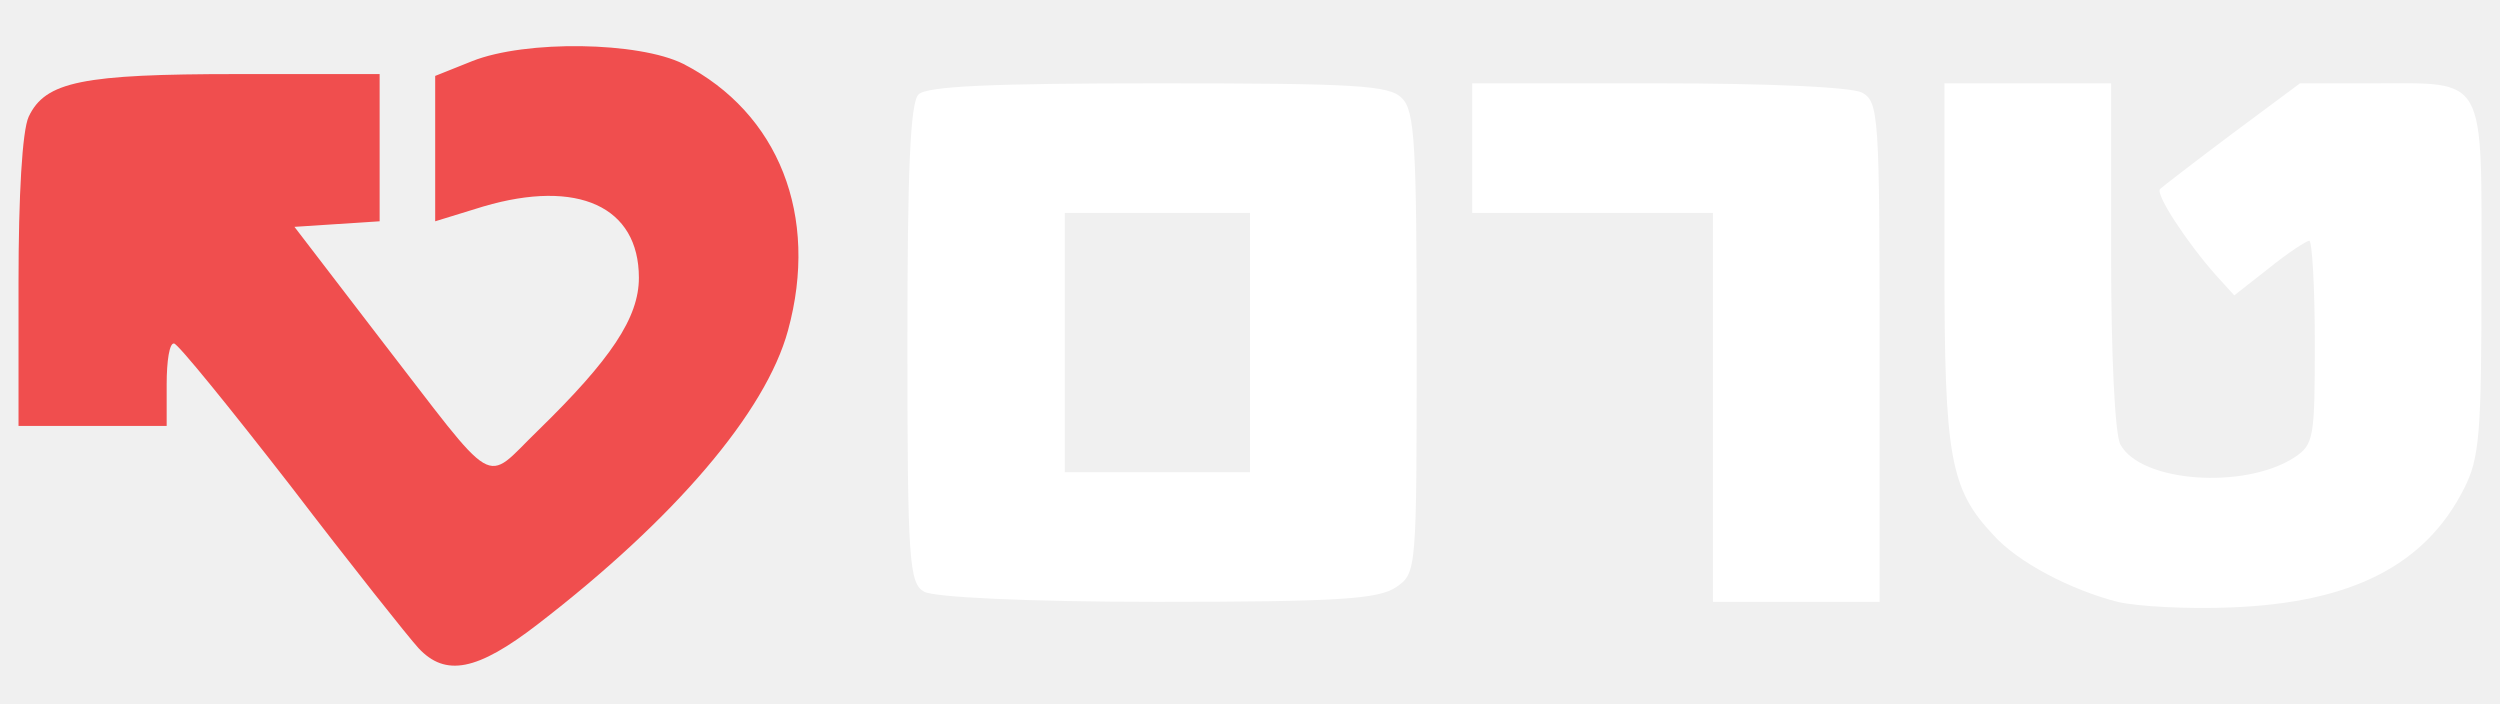
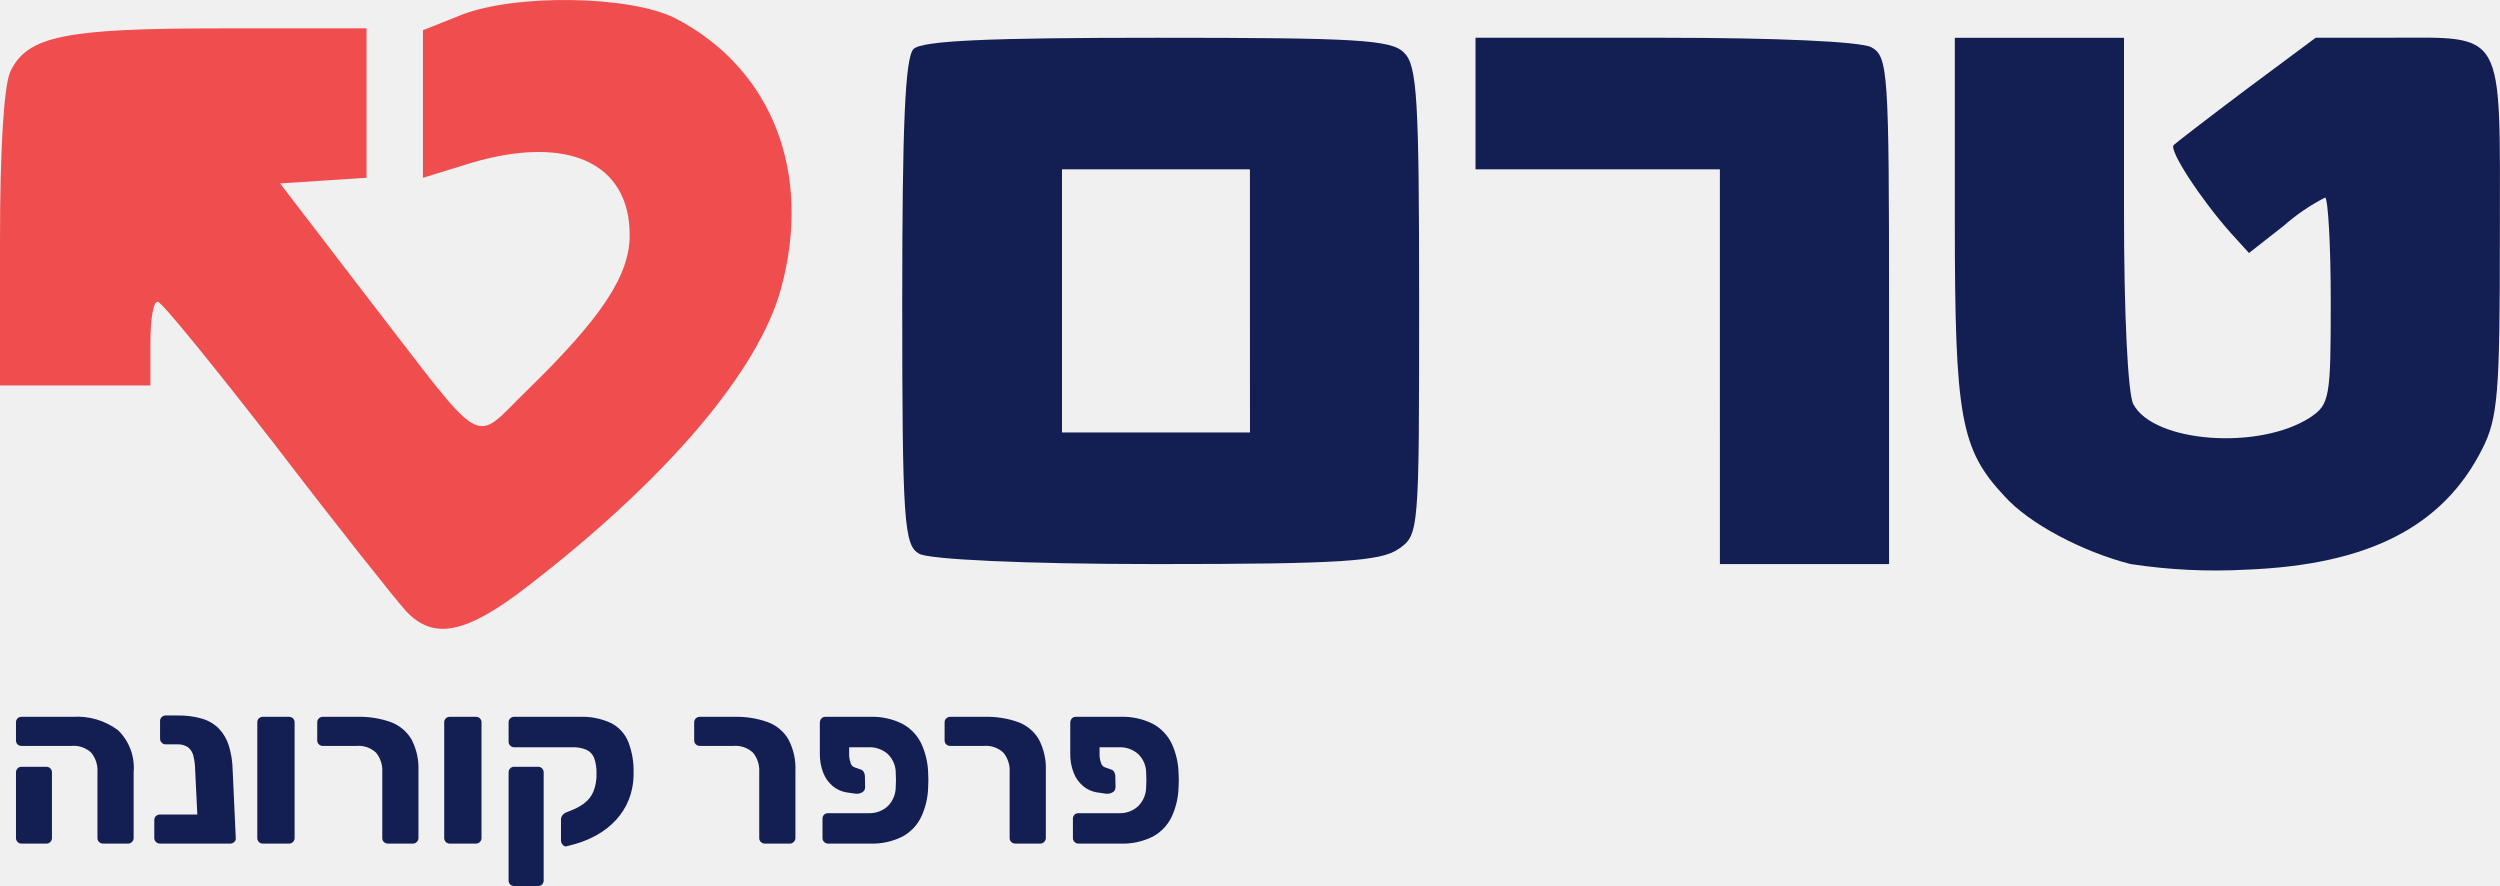
- <svg xmlns="http://www.w3.org/2000/svg" version="1.0" width="270px" height="76px" viewBox="0 0 2700 760" preserveAspectRatio="xMidYMid meet">
-   <g id="layer101" fill="#f04e4e" stroke="none">
-     <path d="M452 700 c-11 -12 -73 -90 -138 -175 -66 -85 -122 -154 -126 -154 -5 -1 -8 19 -8 44 l0 45 -80 0 -80 0 0 -155 c0 -94 4 -164 11 -179 18 -38 58 -46 225 -46 l154 0 0 79 0 80 -46 3 -46 3 92 120 c130 168 111 158 171 100 79 -77 109 -122 109 -165 0 -77 -66 -107 -168 -77 l-52 16 0 -78 0 -79 40 -16 c58 -23 180 -21 228 3 103 53 147 164 113 288 -24 88 -122 203 -270 317 -66 51 -100 57 -129 26z" />
-   </g>
-   <g id="layer102" fill="#ffffff" stroke="none">
-     <path d="M2287 650 c-51 -13 -108 -43 -134 -72 -47 -50 -53 -84 -53 -293 l0 -195 90 0 90 0 0 186 c0 106 4 193 10 204 22 41 134 49 188 14 21 -14 22 -21 22 -124 0 -61 -3 -110 -6 -110 -3 0 -23 13 -44 30 l-37 29 -20 -22 c-31 -35 -66 -88 -60 -93 2 -2 37 -29 77 -59 l74 -55 78 0 c125 0 118 -12 118 211 0 167 -2 194 -19 227 -42 83 -122 123 -251 128 -47 2 -102 -1 -123 -6z" />
-     <path d="M998 639 c-16 -9 -18 -33 -18 -267 0 -187 3 -261 12 -270 9 -9 80 -12 259 -12 212 0 250 2 263 16 14 13 16 51 16 264 0 246 0 249 -22 264 -19 13 -61 16 -258 16 -141 0 -242 -5 -252 -11z m352 -269 l0 -140 -100 0 -100 0 0 140 0 140 100 0 100 0 0 -140z" />
-     <path d="M1850 440 l0 -210 -130 0 -130 0 0 -70 0 -70 201 0 c119 0 208 4 220 10 18 10 19 24 19 280 l0 270 -90 0 -90 0 0 -210z" />
+ <svg xmlns="http://www.w3.org/2000/svg" width="225.228" height="79.82" viewBox="0 0 225.228 79.82">
+   <g id="Group_27" data-name="Group 27" transform="translate(-75 -81)">
+     <g id="_62_HeaderControl" data-name="62_HeaderControl" transform="translate(55 31.175)">
+       <g id="layer101" transform="translate(20 49.825)">
+         <path id="Path_1" data-name="Path 1" d="M56.577,104.875c-.931-1.016-6.181-7.62-11.684-14.817-5.588-7.2-10.33-13.039-10.668-13.039-.423-.085-.677,1.609-.677,3.725v3.81H20V71.431c0-7.959.339-13.886.931-15.156,1.524-3.217,4.911-3.895,19.051-3.895H53.021V65.843l-3.895.254-3.895.254,7.79,10.16c11.007,14.225,9.4,13.378,14.479,8.467,6.689-6.52,9.229-10.33,9.229-13.971,0-6.52-5.588-9.06-14.225-6.52l-4.4,1.355V52.549l3.387-1.355c4.911-1.947,15.241-1.778,19.3.254,8.721,4.487,12.446,13.886,9.568,24.385-2.032,7.451-10.33,17.188-22.861,26.84C61.912,106.992,59.033,107.5,56.577,104.875Z" transform="translate(-20 -49.825)" fill="#f04e4e" />
+       </g>
+       <g id="layer102" transform="translate(101.283 53.217)">
+         <path id="Path_2" data-name="Path 2" d="M2115.833,137.311c-4.318-1.1-9.144-3.641-11.346-6.1-3.979-4.233-4.488-7.112-4.488-24.808V89.9h15.241v15.749c0,8.975.339,16.341.847,17.273,1.863,3.471,11.346,4.149,15.918,1.185,1.778-1.185,1.862-1.778,1.862-10.5,0-5.165-.254-9.314-.508-9.314a18.132,18.132,0,0,0-3.725,2.54l-3.133,2.455-1.693-1.863c-2.625-2.963-5.588-7.451-5.08-7.874.169-.169,3.133-2.455,6.52-5l6.265-4.657h6.6c10.584,0,9.991-1.016,9.991,17.865,0,14.14-.169,16.426-1.609,19.22-3.556,7.028-10.33,10.414-21.252,10.838A50.7,50.7,0,0,1,2115.833,137.311Z" transform="translate(-2005.17 -89.887)" fill="#131f52" />
+         <path id="Path_3" data-name="Path 3" d="M981.524,136.484c-1.355-.762-1.524-2.794-1.524-22.607,0-15.833.254-22.1,1.016-22.861S987.79,90,1002.945,90c17.95,0,21.168.169,22.268,1.355,1.185,1.1,1.355,4.318,1.355,22.353,0,20.829,0,21.083-1.863,22.353-1.609,1.1-5.165,1.355-21.845,1.355C990.922,137.415,982.371,136.992,981.524,136.484Zm29.8-22.776V101.854H994.394v23.708h16.934Z" transform="translate(-980 -89.99)" fill="#131f52" />
+         <path id="Path_4" data-name="Path 4" d="M1612.014,119.634V101.854H1590V90h17.019c10.076,0,17.611.339,18.628.847,1.524.847,1.609,2.032,1.609,23.708v22.861h-15.24Z" transform="translate(-1538.351 -89.99)" fill="#131f52" />
+       </g>
+     </g>
+     <path id="Path_10" data-name="Path 10" d="M-97.7,0a.522.522,0,0,1-.37-.14.47.47,0,0,1-.15-.36V-6.42a2.529,2.529,0,0,0-.56-1.77,2.311,2.311,0,0,0-1.78-.61h-4.5a.487.487,0,0,1-.36-.14.487.487,0,0,1-.14-.36v-1.62a.487.487,0,0,1,.14-.36.487.487,0,0,1,.36-.14h4.6a6.148,6.148,0,0,1,4.09,1.2,4.725,4.725,0,0,1,1.41,3.8V-.5a.48.48,0,0,1-.15.35.48.48,0,0,1-.35.15Zm-7.36,0a.47.47,0,0,1-.36-.15.5.5,0,0,1-.14-.35V-6.42a.5.5,0,0,1,.14-.35.47.47,0,0,1,.36-.15h2.24a.47.47,0,0,1,.36.15.5.5,0,0,1,.14.35V-.5a.5.5,0,0,1-.14.35.47.47,0,0,1-.36.15ZM-92.6,0a.48.48,0,0,1-.35-.15A.48.48,0,0,1-93.1-.5V-2.12a.47.47,0,0,1,.15-.36.5.5,0,0,1,.35-.14h6.42V-.46a.431.431,0,0,1-.14.33.508.508,0,0,1-.36.13Zm3.98,0a.47.47,0,0,1-.36-.15.5.5,0,0,1-.14-.35l-.3-6.16a5.338,5.338,0,0,0-.16-1.25,1.4,1.4,0,0,0-.48-.77,1.666,1.666,0,0,0-1.02-.26h-1a.48.48,0,0,1-.35-.15.5.5,0,0,1-.15-.37v-1.58a.47.47,0,0,1,.15-.36.5.5,0,0,1,.35-.14H-91a7.442,7.442,0,0,1,2.22.29,3.533,3.533,0,0,1,1.51.9,3.893,3.893,0,0,1,.89,1.54,7.991,7.991,0,0,1,.34,2.19l.28,6.12a.416.416,0,0,1-.13.35.5.5,0,0,1-.37.15Zm5.3,0a.47.47,0,0,1-.36-.15.5.5,0,0,1-.14-.35V-10.92a.487.487,0,0,1,.14-.36.487.487,0,0,1,.36-.14h2.36a.487.487,0,0,1,.36.14.487.487,0,0,1,.14.36V-.5a.5.5,0,0,1-.14.35.47.47,0,0,1-.36.15Zm11.28,0a.522.522,0,0,1-.37-.14.47.47,0,0,1-.15-.36V-6.42a2.529,2.529,0,0,0-.56-1.77A2.311,2.311,0,0,0-74.9-8.8h-3.02a.5.5,0,0,1-.35-.14.47.47,0,0,1-.15-.36v-1.62a.47.47,0,0,1,.15-.36.5.5,0,0,1,.35-.14h3.12a8.29,8.29,0,0,1,3.02.48,3.607,3.607,0,0,1,1.85,1.55,5.591,5.591,0,0,1,.63,2.85V-.5a.48.48,0,0,1-.15.35A.48.48,0,0,1-69.8,0Zm5.56,0a.47.47,0,0,1-.36-.15.5.5,0,0,1-.14-.35V-10.92a.487.487,0,0,1,.14-.36.487.487,0,0,1,.36-.14h2.36a.487.487,0,0,1,.36.14.487.487,0,0,1,.14.36V-.5a.5.5,0,0,1-.14.35.47.47,0,0,1-.36.15Zm5.8,3.82a.487.487,0,0,1-.36-.14.487.487,0,0,1-.14-.36V-6.42a.5.5,0,0,1,.14-.35.47.47,0,0,1,.36-.15h2.16a.47.47,0,0,1,.36.15.5.5,0,0,1,.14.35V3.32a.487.487,0,0,1-.14.36.487.487,0,0,1-.36.14ZM-55.94.24a.324.324,0,0,1-.35-.12.549.549,0,0,1-.17-.38V-2.2a.586.586,0,0,1,.14-.36.787.787,0,0,1,.36-.26l.64-.26a4.563,4.563,0,0,0,1.03-.61,2.572,2.572,0,0,0,.75-1,3.986,3.986,0,0,0,.28-1.61,3.924,3.924,0,0,0-.2-1.38,1.364,1.364,0,0,0-.68-.76,2.993,2.993,0,0,0-1.32-.24h-5.22a.5.5,0,0,1-.35-.14.47.47,0,0,1-.15-.36v-1.76a.448.448,0,0,1,.15-.34.5.5,0,0,1,.35-.14h5.88a6.129,6.129,0,0,1,2.87.57,3.308,3.308,0,0,1,1.54,1.7,7.222,7.222,0,0,1,.47,2.77,6.4,6.4,0,0,1-.43,2.42,5.946,5.946,0,0,1-1.17,1.85A6.953,6.953,0,0,1-53.18-.8a9.212,9.212,0,0,1-1.94.82ZM-38.08,0a.522.522,0,0,1-.37-.14A.47.47,0,0,1-38.6-.5V-6.42a2.529,2.529,0,0,0-.56-1.77,2.311,2.311,0,0,0-1.78-.61h-3.02a.5.5,0,0,1-.35-.14.47.47,0,0,1-.15-.36v-1.62a.47.47,0,0,1,.15-.36.5.5,0,0,1,.35-.14h3.12a8.291,8.291,0,0,1,3.02.48,3.607,3.607,0,0,1,1.85,1.55,5.591,5.591,0,0,1,.63,2.85V-.5a.48.48,0,0,1-.15.35.48.48,0,0,1-.35.15Zm7.58-8.68v.8a2.433,2.433,0,0,0,.15.67.568.568,0,0,0,.37.35l.56.2a.465.465,0,0,1,.25.23.779.779,0,0,1,.09.37l.02.98a.51.51,0,0,1-.26.46.993.993,0,0,1-.64.12l-.82-.12a2.616,2.616,0,0,1-1.2-.56,2.952,2.952,0,0,1-.85-1.19,4.558,4.558,0,0,1-.31-1.75v-2.8a.59.59,0,0,1,.15-.36.455.455,0,0,1,.35-.14h4a6.045,6.045,0,0,1,2.94.63A3.988,3.988,0,0,1-24-9.01a6.731,6.731,0,0,1,.62,2.71q.02.3.02.59t-.02.59A6.761,6.761,0,0,1-24-2.42,3.977,3.977,0,0,1-25.7-.63,6.045,6.045,0,0,1-28.64,0H-32.4a.47.47,0,0,1-.36-.15A.5.5,0,0,1-32.9-.5V-2.24a.487.487,0,0,1,.14-.36.487.487,0,0,1,.36-.14h3.66a2.419,2.419,0,0,0,1.71-.62,2.466,2.466,0,0,0,.73-1.76q.02-.3.02-.59t-.02-.59a2.372,2.372,0,0,0-.72-1.77,2.479,2.479,0,0,0-1.72-.61ZM-15.52,0a.522.522,0,0,1-.37-.14.47.47,0,0,1-.15-.36V-6.42a2.529,2.529,0,0,0-.56-1.77,2.311,2.311,0,0,0-1.78-.61H-21.4a.5.5,0,0,1-.35-.14.47.47,0,0,1-.15-.36v-1.62a.47.47,0,0,1,.15-.36.5.5,0,0,1,.35-.14h3.12a8.291,8.291,0,0,1,3.02.48,3.607,3.607,0,0,1,1.85,1.55,5.591,5.591,0,0,1,.63,2.85V-.5a.48.48,0,0,1-.15.35.48.48,0,0,1-.35.15Zm7.58-8.68v.8a2.433,2.433,0,0,0,.15.67.568.568,0,0,0,.37.35l.56.2a.465.465,0,0,1,.25.23.779.779,0,0,1,.09.37l.02.98a.51.51,0,0,1-.26.46.993.993,0,0,1-.64.12l-.82-.12a2.616,2.616,0,0,1-1.2-.56,2.952,2.952,0,0,1-.85-1.19,4.558,4.558,0,0,1-.31-1.75v-2.8a.59.59,0,0,1,.15-.36.455.455,0,0,1,.35-.14h4a6.045,6.045,0,0,1,2.94.63,3.988,3.988,0,0,1,1.7,1.78A6.731,6.731,0,0,1-.82-6.3q.02.3.02.59t-.02.59a6.761,6.761,0,0,1-.62,2.7A3.977,3.977,0,0,1-3.14-.63,6.045,6.045,0,0,1-6.08,0H-9.84a.47.47,0,0,1-.36-.15.5.5,0,0,1-.14-.35V-2.24a.487.487,0,0,1,.14-.36.487.487,0,0,1,.36-.14h3.66a2.419,2.419,0,0,0,1.71-.62,2.466,2.466,0,0,0,.73-1.76q.02-.3.02-.59t-.02-.59a2.372,2.372,0,0,0-.72-1.77,2.479,2.479,0,0,0-1.72-.61Z" transform="translate(182 157)" fill="#131f52" />
  </g>
</svg>
